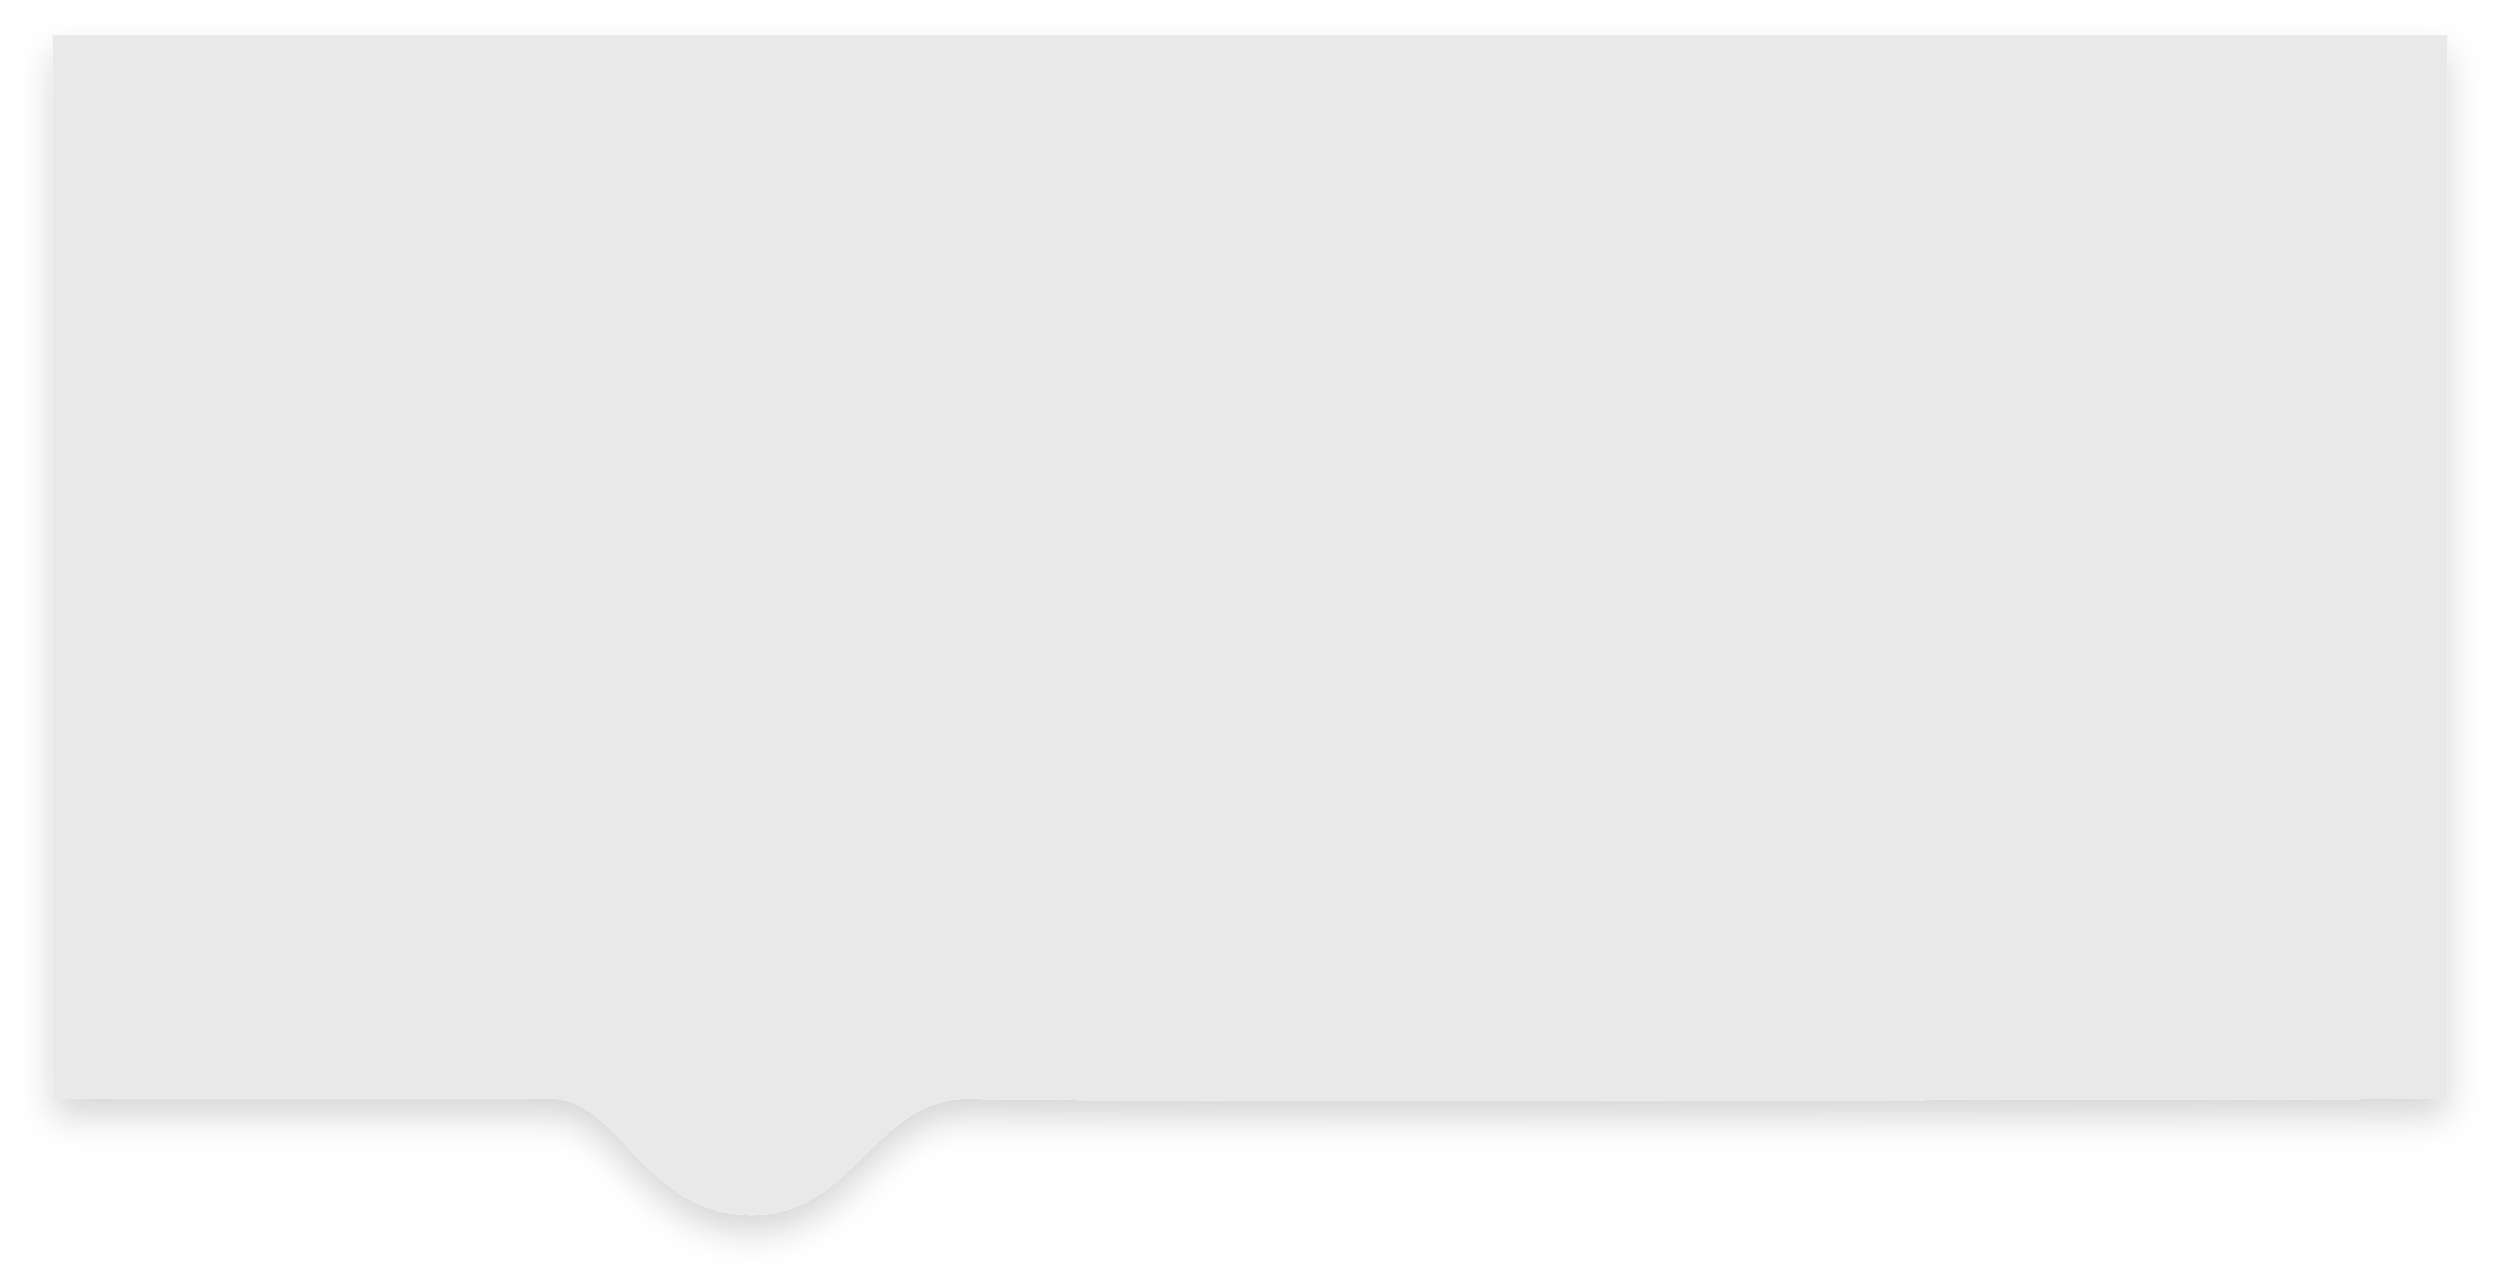
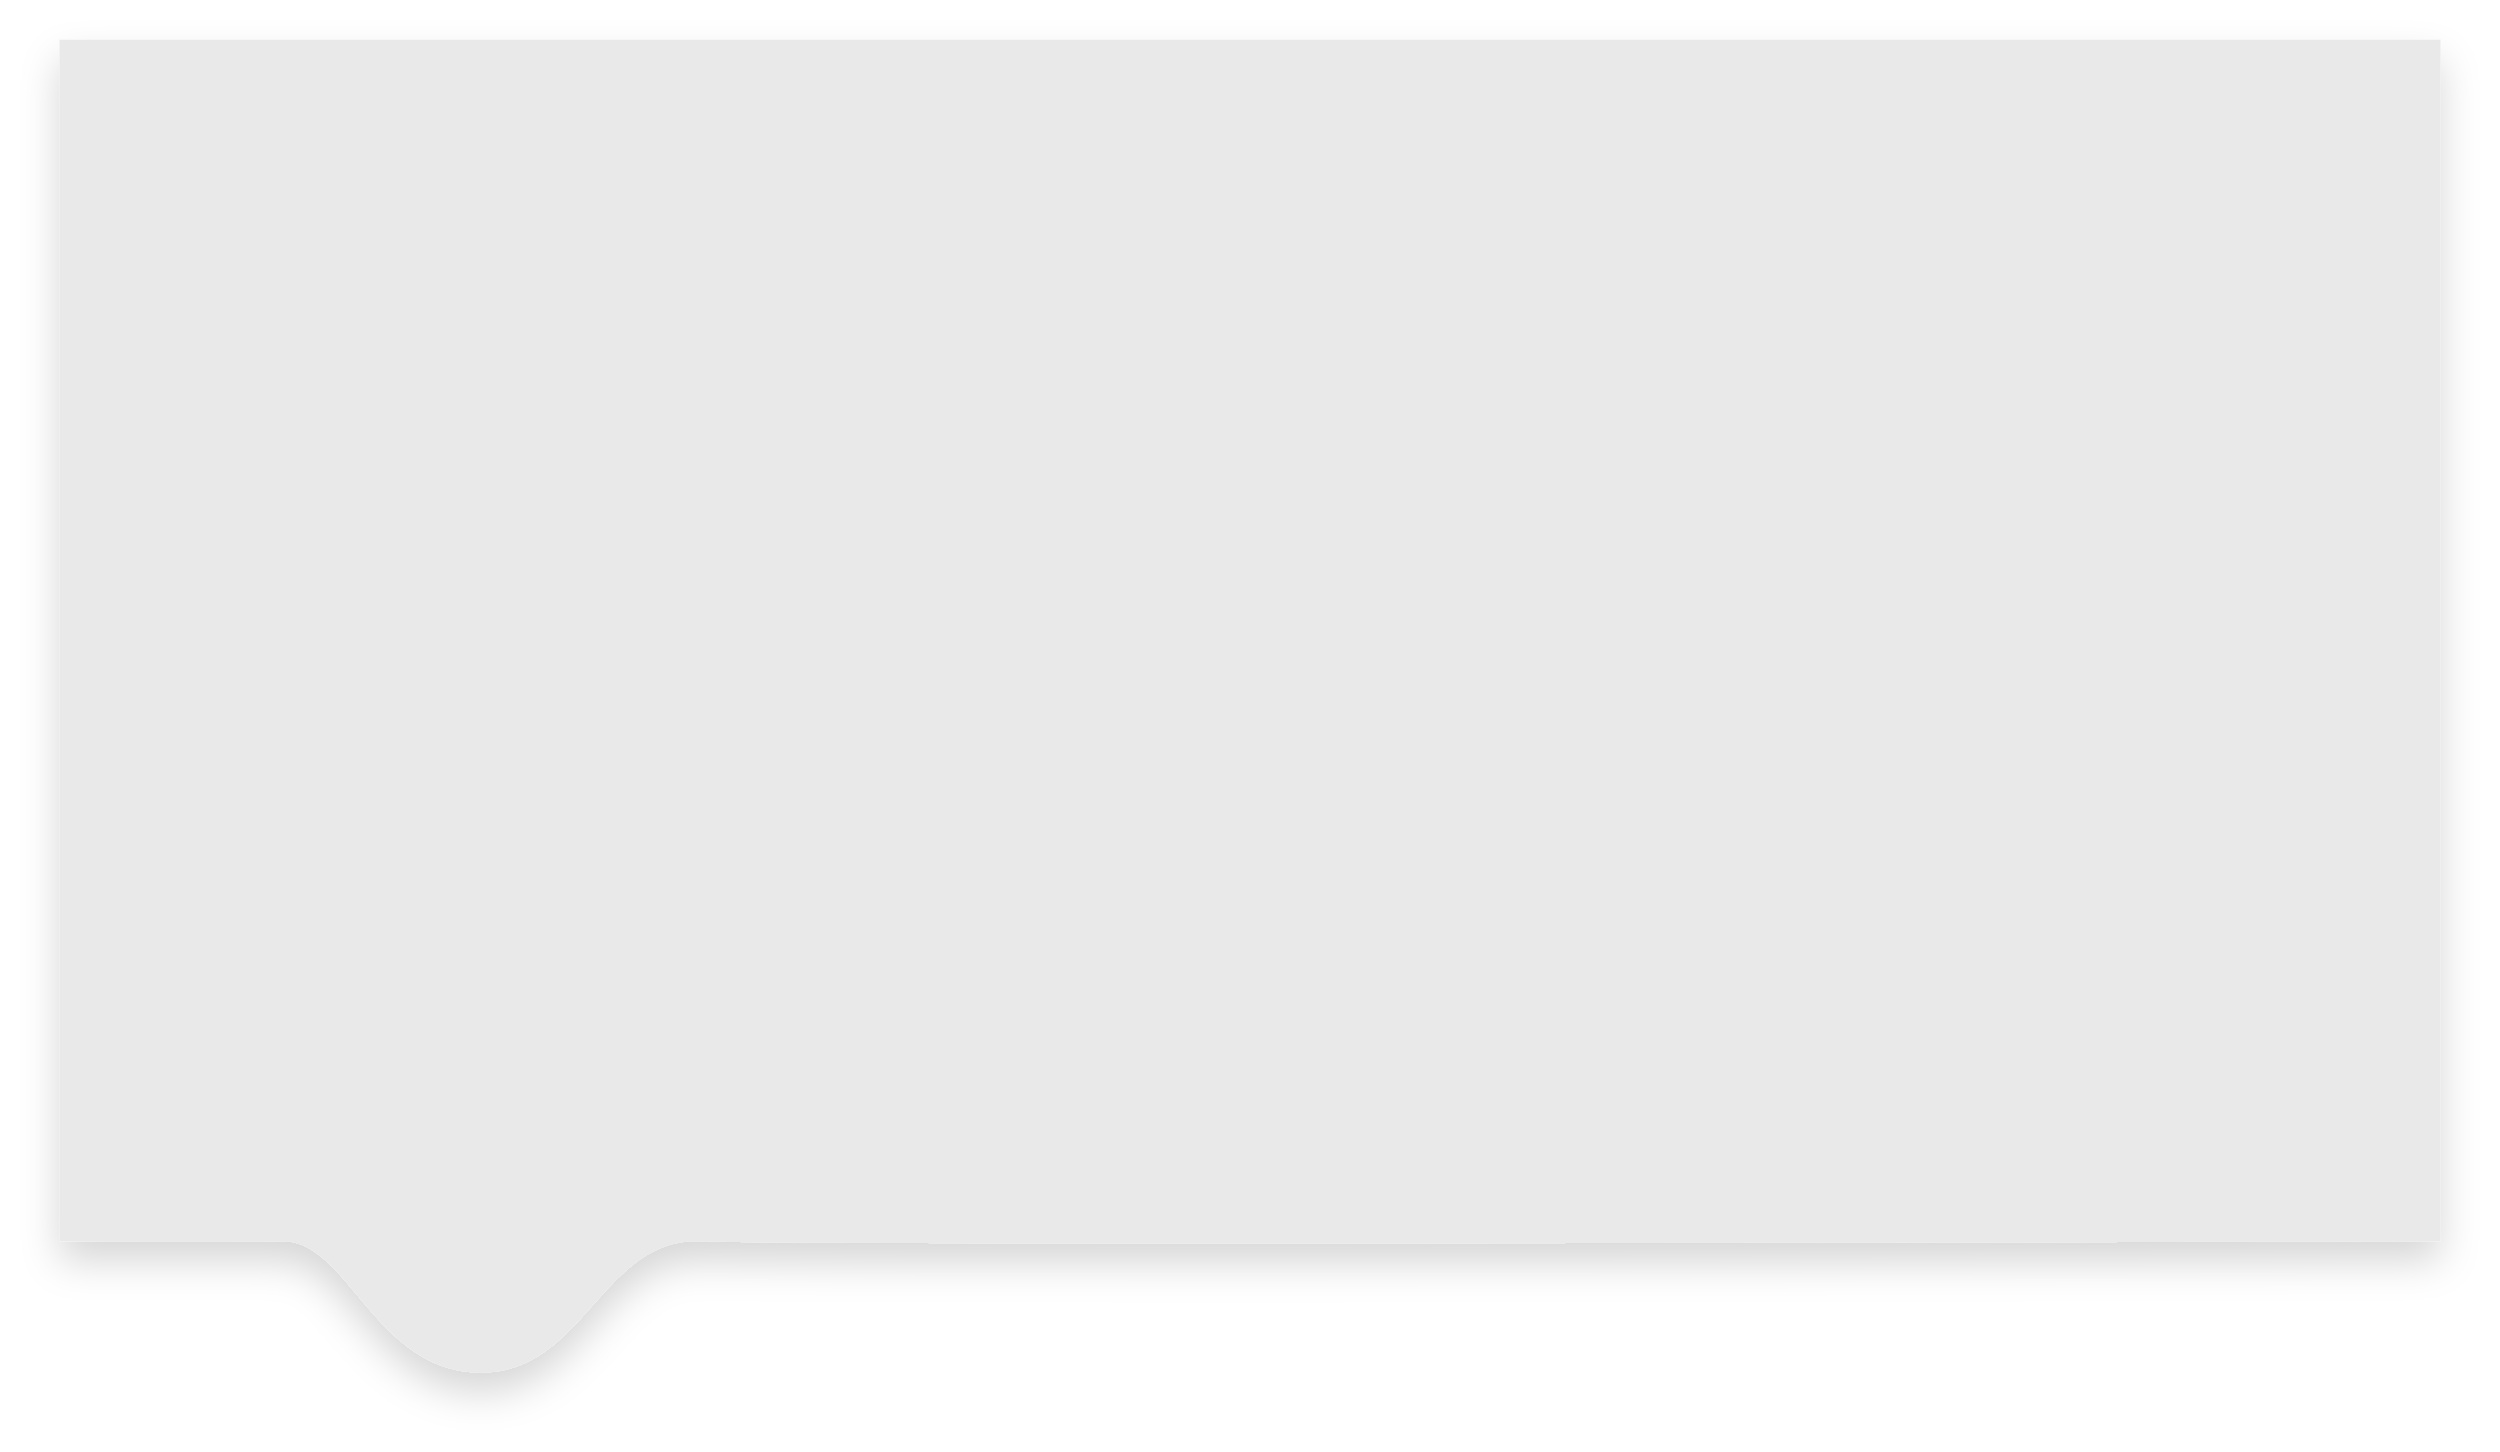
- <svg xmlns="http://www.w3.org/2000/svg" width="427" height="219.533" viewBox="0 0 427 219.533">
+ <svg xmlns="http://www.w3.org/2000/svg" width="378" height="219.533" viewBox="0 0 378 219.533">
  <defs>
    <style>.a{fill:#e9e9ea;}.b{filter:url(#a);}</style>
-     <filter id="a" x="0" y="0" width="427" height="219.533" filterUnits="userSpaceOnUse">
+     <filter id="a" x="0" y="0" width="378" height="219.533" filterUnits="userSpaceOnUse">
      <feOffset dy="3" input="SourceAlpha" />
      <feGaussianBlur stdDeviation="3" result="b" />
      <feFlood flood-opacity="0.161" />
      <feComposite operator="in" in2="b" />
      <feComposite in="SourceGraphic" />
    </filter>
  </defs>
  <g class="b" transform="matrix(1, 0, 0, 1, 0, 0)">
-     <path class="a" d="M409,0H0V181.675s74.267-.059,85.476,0,15.905,19.859,33.856,19.859,20.791-20.567,37.946-19.859,251.721,0,251.721,0Z" transform="translate(9 6)" />
+     <path class="a" d="M360,0H0V181.675s24-.059,33.867,0,14,19.859,29.8,19.859,18.3-20.567,33.4-19.859,262.933,0,262.933,0Z" transform="translate(9 6)" />
  </g>
</svg>
